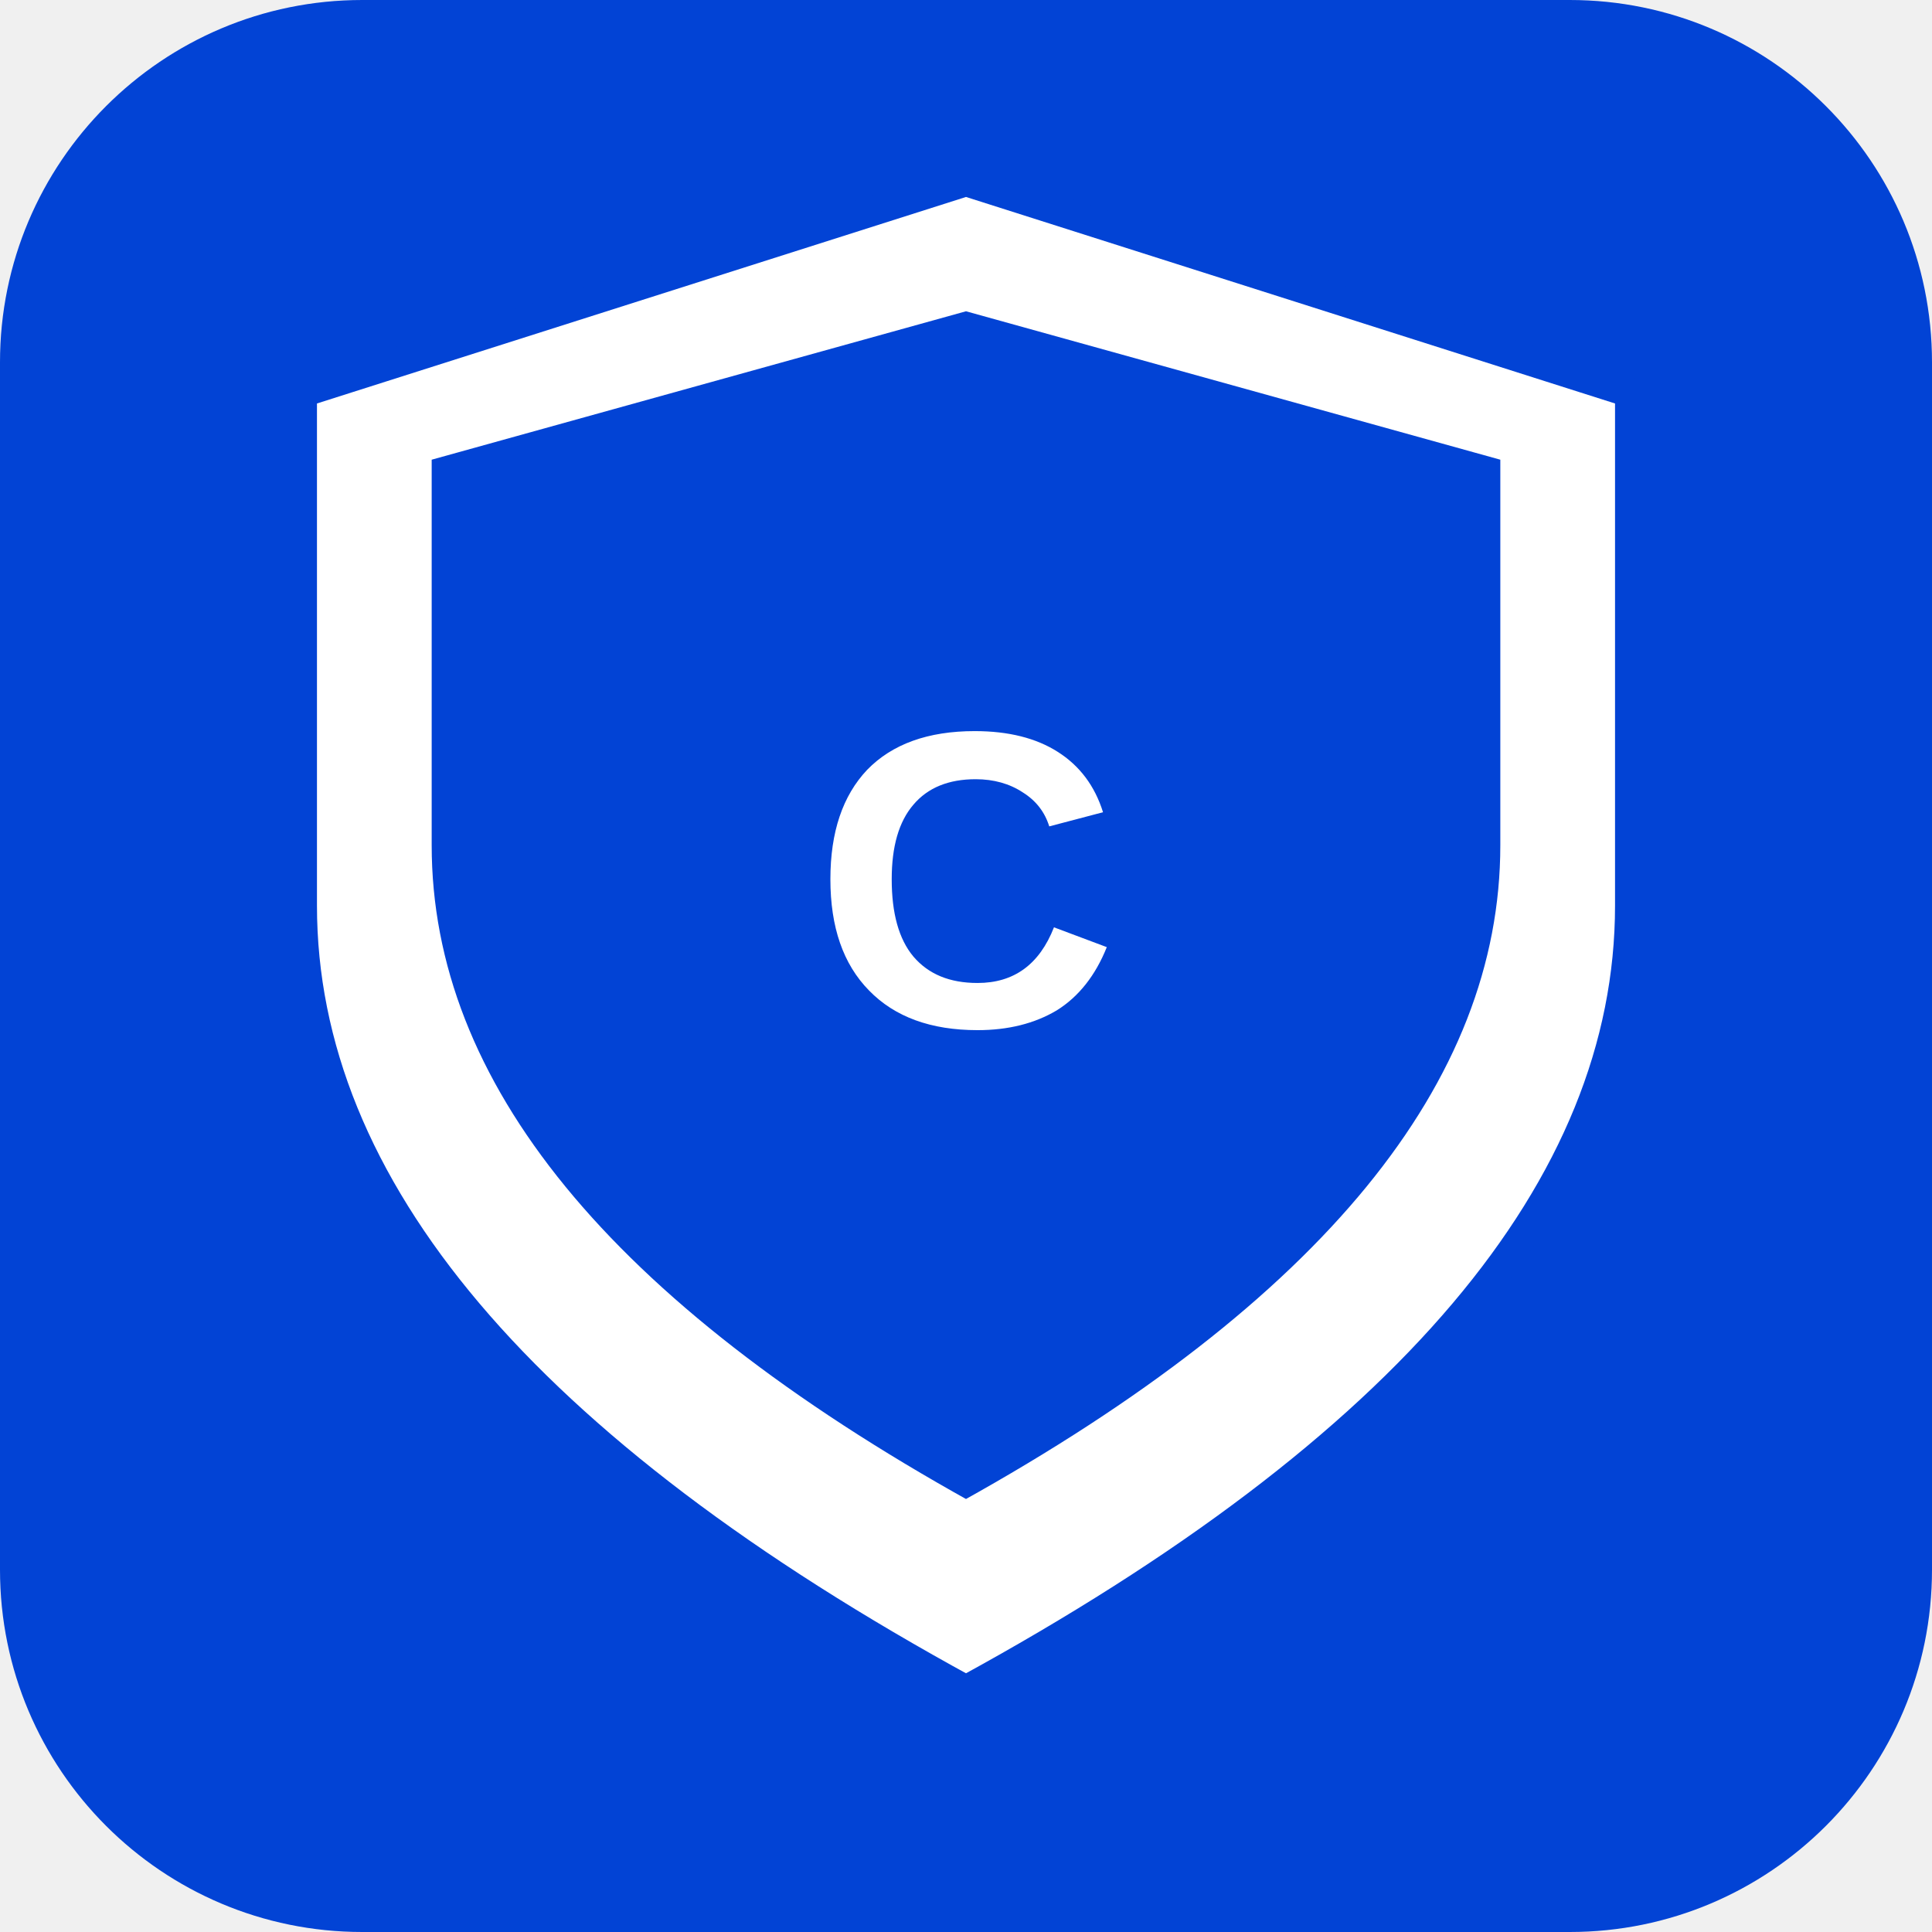
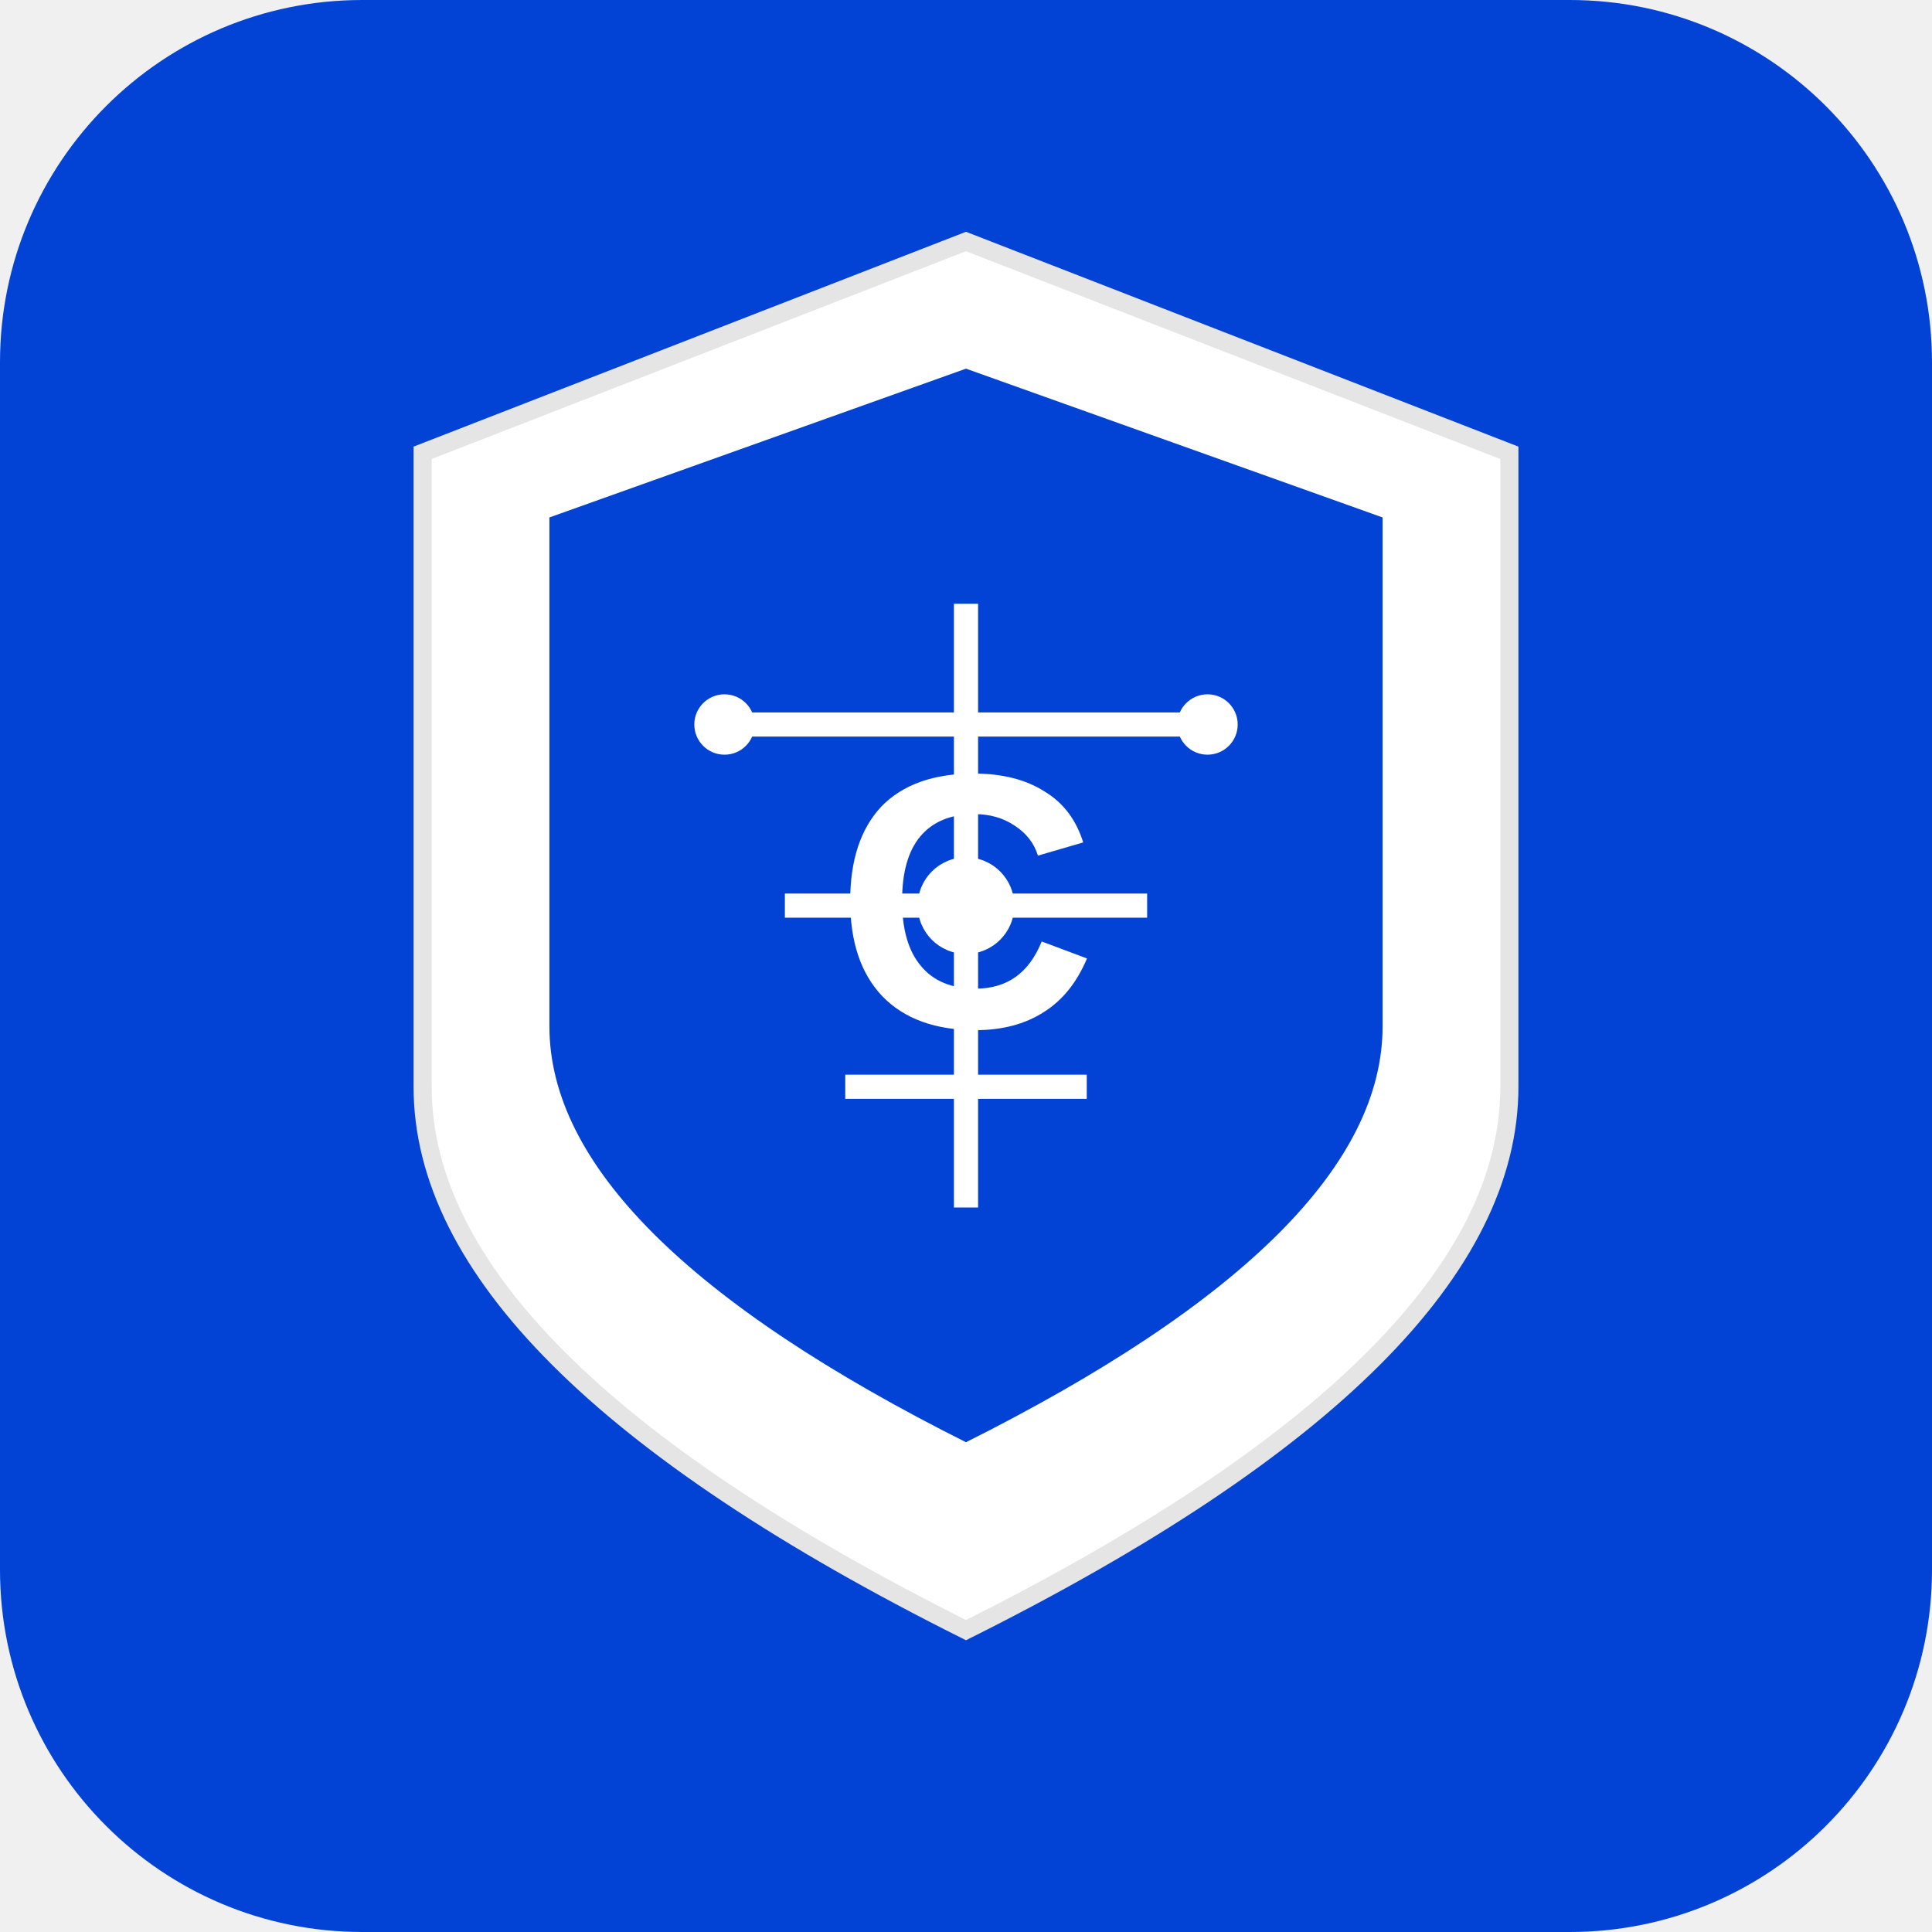
<svg xmlns="http://www.w3.org/2000/svg" width="32" height="32" viewBox="0 0 32 32">
  <rect width="32" height="32" rx="6" fill="#0243D5" />
-   <path d="M16 3 L27 6.5 L27 15 Q27 22 16 28 Q5 22 5 15 L5 6.5 Z" fill="#ffffff" stroke="#0243D5" stroke-width="0.5" />
-   <path d="M16 5 L25 7.5 L25 14 Q25 20 16 25 Q7 20 7 14 L7 7.5 Z" fill="#0243D5" stroke="#ffffff" stroke-width="0.3" />
-   <text x="16" y="17" font-family="Arial, sans-serif" font-size="7" font-weight="bold" fill="#ffffff" text-anchor="middle">C</text>
+   <path d="M16 4 L25 7.5 L25 18 Q25 22.5 16 27 Q7 22.5 7 18 L7 7.5 Z" fill="#ffffff" stroke="#e5e5e5" stroke-width="0.3" />
+   <path d="M16 6 L23 8.5 L23 17 Q23 20.5 16 24 Q9 20.5 9 17 L9 8.5 Z" fill="#0243D5" stroke="#ffffff" stroke-width="0.2" />
+   <g stroke="#ffffff" stroke-width="0.4" fill="none">
+     <line x1="12" y1="12" x2="20" y2="12" />
+     <line x1="13" y1="15" x2="19" y2="15" />
+     <line x1="14" y1="18" x2="18" y2="18" />
+     <line x1="16" y1="10" x2="16" y2="20" />
+   </g>
+   <g fill="#ffffff">
+     <circle cx="12" cy="12" r="0.5" />
+     <circle cx="20" cy="12" r="0.5" />
+     <circle cx="16" cy="15" r="0.8" />
+   </g>
+   <text x="16" y="17" font-family="Arial, sans-serif" font-size="6" font-weight="bold" fill="#ffffff" text-anchor="middle">C</text>
</svg>
